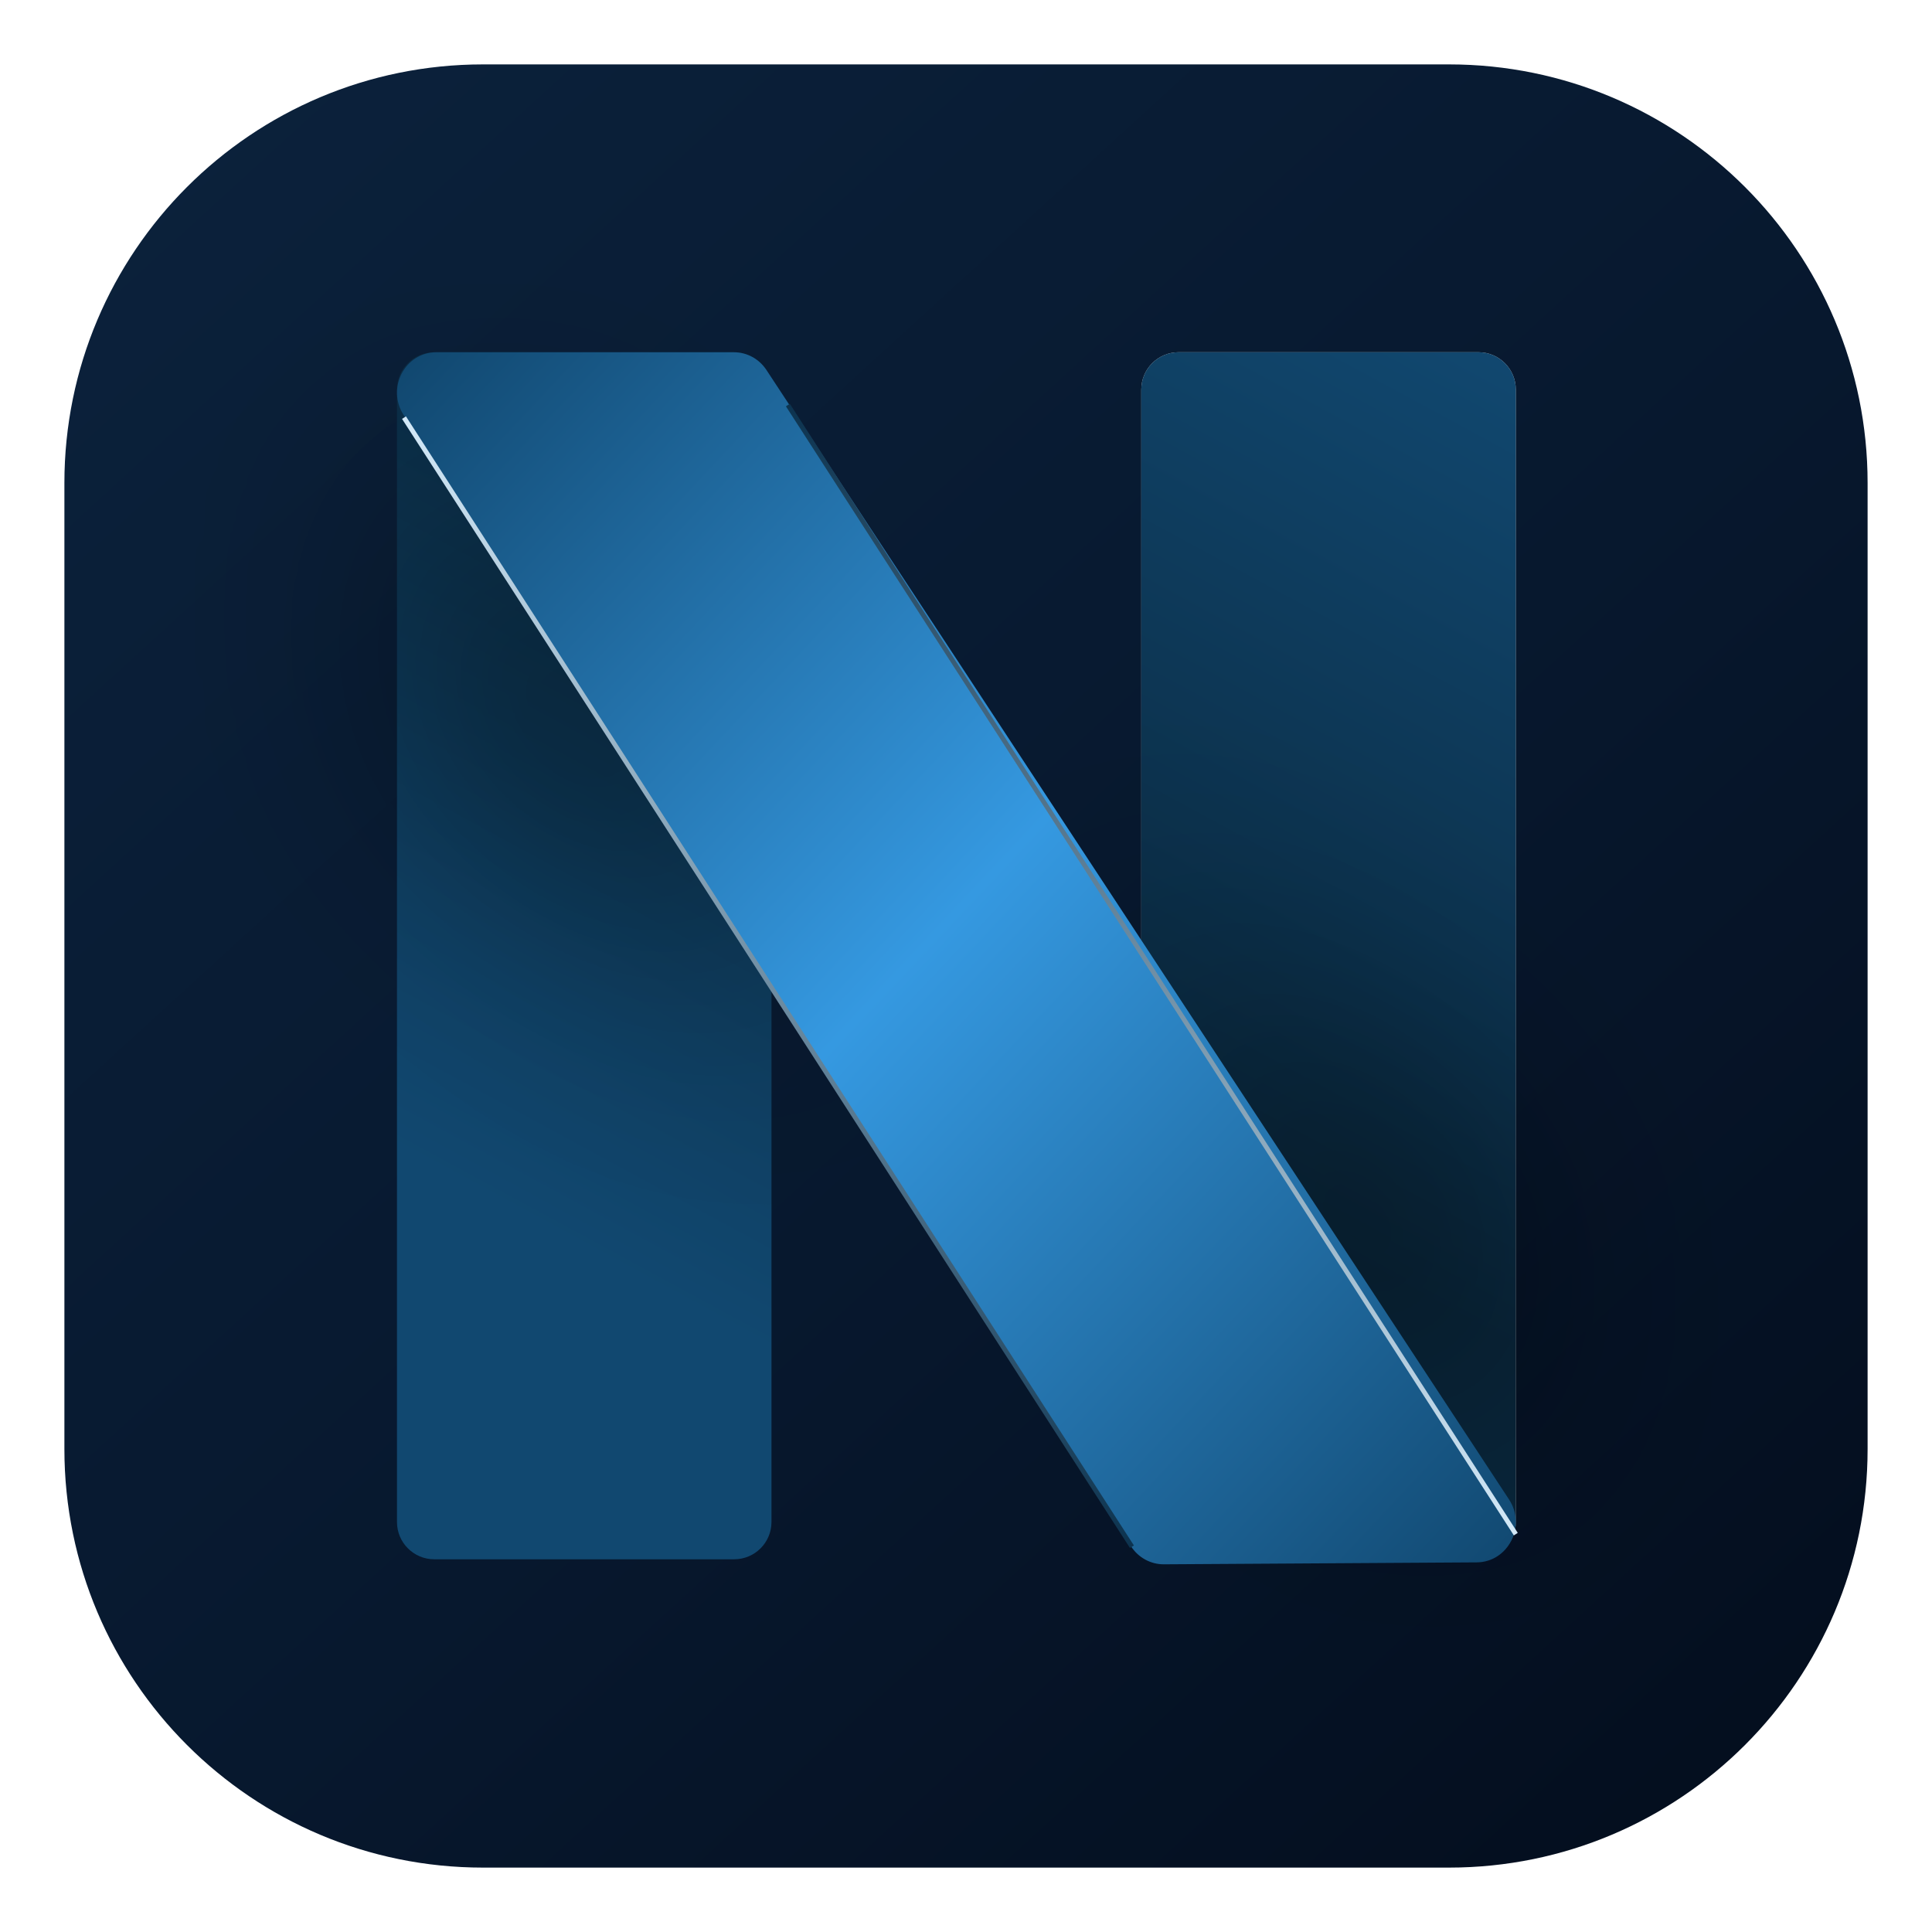
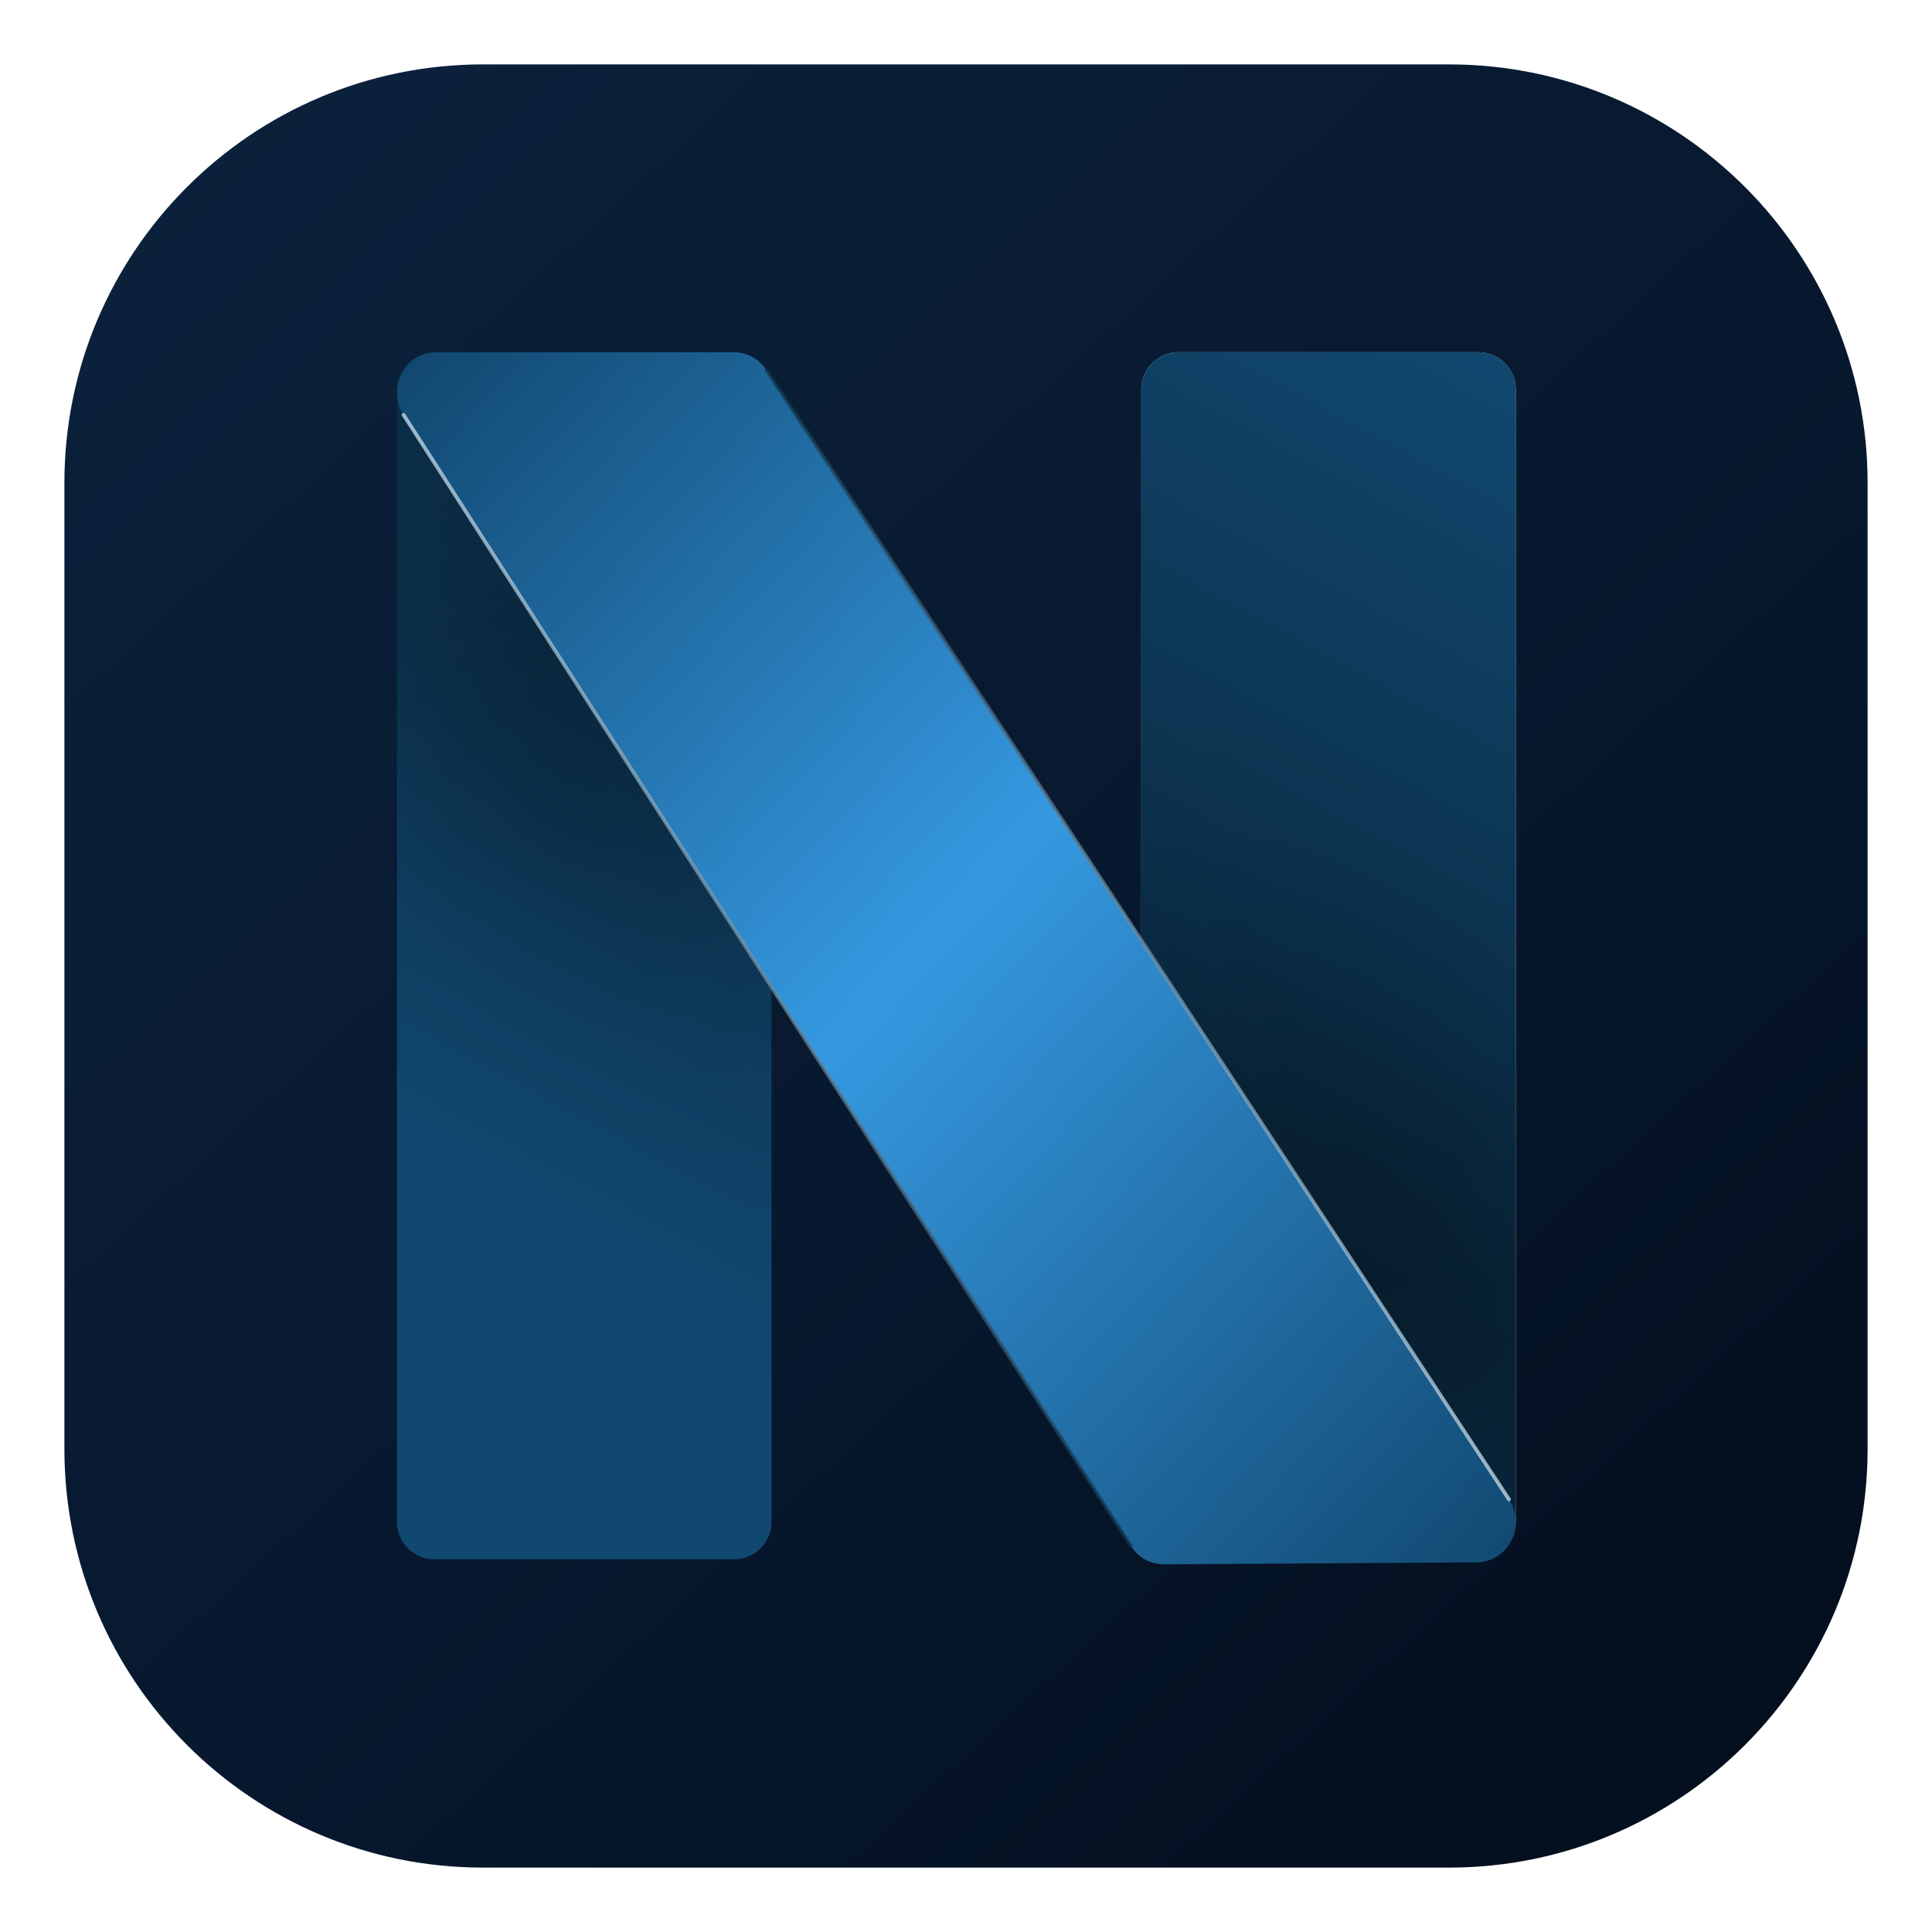
- <svg xmlns="http://www.w3.org/2000/svg" viewBox="0 0 1200 1200" role="img" aria-labelledby="title desc">
+ <svg xmlns="http://www.w3.org/2000/svg" viewBox="0 0 1200 1200" role="img" aria-labelledby="title desc" shape-rendering="geometricPrecision">
  <defs>
    <linearGradient id="app-bg" x1="120" y1="80" x2="1080" y2="1130" gradientUnits="userSpaceOnUse">
      <stop offset="0" stop-color="#0B213B" />
      <stop offset="0.55" stop-color="#07182E" />
      <stop offset="1" stop-color="#040E1E" />
    </linearGradient>
  </defs>
  <rect x="40" y="40" width="1120" height="1120" rx="260" fill="url(#app-bg)" />
-   <svg x="115" y="110" width="970" height="980" viewBox="0 0 335 338" fill="none" overflow="visible">
-     <path d="M277.439 37.344H213.105C208.686 37.344 205.105 40.926 205.105 45.344V288.265C205.105 292.684 208.686 296.265 213.105 296.265H277.439C281.858 296.265 285.439 292.684 285.439 288.265V45.344C285.439 40.926 281.858 37.344 277.439 37.344Z" fill="#D2CFCF" />
-     <path d="M277.439 37.344H213.105C208.686 37.344 205.105 40.926 205.105 45.344V288.265C205.105 292.684 208.686 296.265 213.105 296.265H277.439C281.858 296.265 285.439 292.684 285.439 288.265V45.344C285.439 40.926 281.858 37.344 277.439 37.344Z" fill="url(#paint0_linear_924_53)" />
-     <path d="M117.774 37.344H53.439C49.021 37.344 45.439 40.926 45.439 45.344V288.265C45.439 292.684 49.021 296.265 53.439 296.265H117.774C122.192 296.265 125.774 292.684 125.774 288.265V45.344C125.774 40.926 122.192 37.344 117.774 37.344Z" fill="url(#paint1_linear_924_53)" />
-     <g filter="url(#filter0_f_924_53)" style="mix-blend-mode:overlay">
-       <path d="M274.393 227.759L195.063 156.017L274.393 277.386V227.759Z" fill="black" />
-     </g>
-     <g filter="url(#filter1_f_924_53)" style="mix-blend-mode:overlay">
-       <path d="M60 109.627L139.331 181.369L60 60V109.627Z" fill="black" />
-     </g>
-     <path d="M46.848 50.769C43.148 45.014 47.167 37.344 53.882 37.344L117.712 37.345C120.513 37.345 123.131 38.773 124.698 41.157L283.982 283.429C287.749 289.158 283.778 296.886 277.047 296.928L209.961 297.344C207.111 297.362 204.446 295.9 202.875 293.457L46.848 50.769Z" fill="url(#paint2_linear_924_53)" />
-     <path d="M46.946 51.369L203.096 293.568" stroke="url(#paint3_linear_924_53)" />
-     <path d="M285.439 290.871L129.289 48.672" stroke="url(#paint4_linear_924_53)" />
+   <svg x="115" y="110" width="970" height="980" viewBox="0 0 335 338" fill="none" overflow="visible" shape-rendering="geometricPrecision">
    <defs>
      <filter id="filter0_f_924_53" x="135.063" y="96.016" width="199.331" height="241.369" filterUnits="userSpaceOnUse" color-interpolation-filters="sRGB">
        <feFlood flood-opacity="0" result="BackgroundImageFix" />
        <feBlend mode="normal" in="SourceGraphic" in2="BackgroundImageFix" result="shape" />
        <feGaussianBlur stdDeviation="30" result="effect1_foregroundBlur_924_53" />
      </filter>
      <filter id="filter1_f_924_53" x="0" y="0" width="199.331" height="241.369" filterUnits="userSpaceOnUse" color-interpolation-filters="sRGB">
        <feFlood flood-opacity="0" result="BackgroundImageFix" />
        <feBlend mode="normal" in="SourceGraphic" in2="BackgroundImageFix" result="shape" />
        <feGaussianBlur stdDeviation="30" result="effect1_foregroundBlur_924_53" />
      </filter>
+       <clipPath id="rightStemClip">
+         <path d="M277.439 37.344H213.105C208.686 37.344 205.105 40.926 205.105 45.344V288.265C205.105 292.684 208.686 296.265 213.105 296.265H277.439C281.858 296.265 285.439 292.684 285.439 288.265V45.344C285.439 40.926 281.858 37.344 277.439 37.344Z" />
+       </clipPath>
+       <clipPath id="leftStemClip">
+         <path d="M117.774 37.344H53.439C49.021 37.344 45.439 40.926 45.439 45.344V288.265C45.439 292.684 49.021 296.265 53.439 296.265H117.774C122.192 296.265 125.774 292.684 125.774 288.265V45.344C125.774 40.926 122.192 37.344 117.774 37.344Z" />
+       </clipPath>
      <linearGradient id="paint0_linear_924_53" x1="285.439" y1="37.344" x2="195.531" y2="203.149" gradientUnits="userSpaceOnUse">
        <stop stop-color="#114870" />
        <stop offset="1" stop-color="#09263B" />
      </linearGradient>
      <linearGradient id="paint1_linear_924_53" x1="125.774" y1="37.344" x2="35.866" y2="203.149" gradientUnits="userSpaceOnUse">
        <stop stop-color="#09263B" />
        <stop offset="1" stop-color="#114870" />
      </linearGradient>
      <linearGradient id="paint2_linear_924_53" x1="45.439" y1="37.344" x2="302.774" y2="278.876" gradientUnits="userSpaceOnUse">
        <stop offset="0.01" stop-color="#114870" />
        <stop offset="0.481" stop-color="#3599E1" />
        <stop offset="1" stop-color="#114870" />
      </linearGradient>
-       <linearGradient id="paint3_linear_924_53" x1="125.021" y1="51.369" x2="125.021" y2="293.568" gradientUnits="userSpaceOnUse">
+       <linearGradient id="paint3_linear_924_53" x1="46.848" y1="50.769" x2="202.875" y2="293.457" gradientUnits="userSpaceOnUse">
        <stop stop-color="#D3E9F8" />
        <stop offset="1" stop-color="#0C334F" />
      </linearGradient>
-       <linearGradient id="paint4_linear_924_53" x1="207.364" y1="290.871" x2="207.364" y2="48.672" gradientUnits="userSpaceOnUse">
-         <stop stop-color="#D3E9F8" />
-         <stop offset="1" stop-color="#0C334F" />
+       <linearGradient id="paint4_linear_924_53" x1="124.698" y1="41.157" x2="283.982" y2="283.429" gradientUnits="userSpaceOnUse">
+         <stop stop-color="#0C334F" />
+         <stop offset="1" stop-color="#D3E9F8" />
      </linearGradient>
    </defs>
+     <path d="M277.439 37.344H213.105C208.686 37.344 205.105 40.926 205.105 45.344V288.265C205.105 292.684 208.686 296.265 213.105 296.265H277.439C281.858 296.265 285.439 292.684 285.439 288.265V45.344C285.439 40.926 281.858 37.344 277.439 37.344Z" fill="#D2CFCF" />
+     <path d="M277.439 37.344H213.105C208.686 37.344 205.105 40.926 205.105 45.344V288.265C205.105 292.684 208.686 296.265 213.105 296.265H277.439C281.858 296.265 285.439 292.684 285.439 288.265V45.344C285.439 40.926 281.858 37.344 277.439 37.344Z" fill="url(#paint0_linear_924_53)" />
+     <path d="M117.774 37.344H53.439C49.021 37.344 45.439 40.926 45.439 45.344V288.265C45.439 292.684 49.021 296.265 53.439 296.265H117.774C122.192 296.265 125.774 292.684 125.774 288.265V45.344C125.774 40.926 122.192 37.344 117.774 37.344Z" fill="url(#paint1_linear_924_53)" />
+     <g filter="url(#filter0_f_924_53)" clip-path="url(#rightStemClip)" style="mix-blend-mode:overlay">
+       <path d="M274.393 227.759L195.063 156.017L274.393 277.386V227.759Z" fill="black" />
+     </g>
+     <g filter="url(#filter1_f_924_53)" clip-path="url(#leftStemClip)" style="mix-blend-mode:overlay">
+       <path d="M60 109.627L139.331 181.369L60 60V109.627Z" fill="black" />
+     </g>
+     <path d="M46.848 50.769C43.148 45.014 47.167 37.344 53.882 37.344L117.712 37.345C120.513 37.345 123.131 38.773 124.698 41.157L283.982 283.429C287.749 289.158 283.778 296.886 277.047 296.928L209.961 297.344C207.111 297.362 204.446 295.9 202.875 293.457L46.848 50.769Z" fill="url(#paint2_linear_924_53)" />
+     <path d="M46.848 50.769L202.875 293.457" stroke="url(#paint3_linear_924_53)" stroke-width="0.8" stroke-linecap="round" opacity="0.72" />
+     <path d="M124.698 41.157L283.982 283.429" stroke="url(#paint4_linear_924_53)" stroke-width="0.8" stroke-linecap="round" opacity="0.72" />
  </svg>
</svg>
